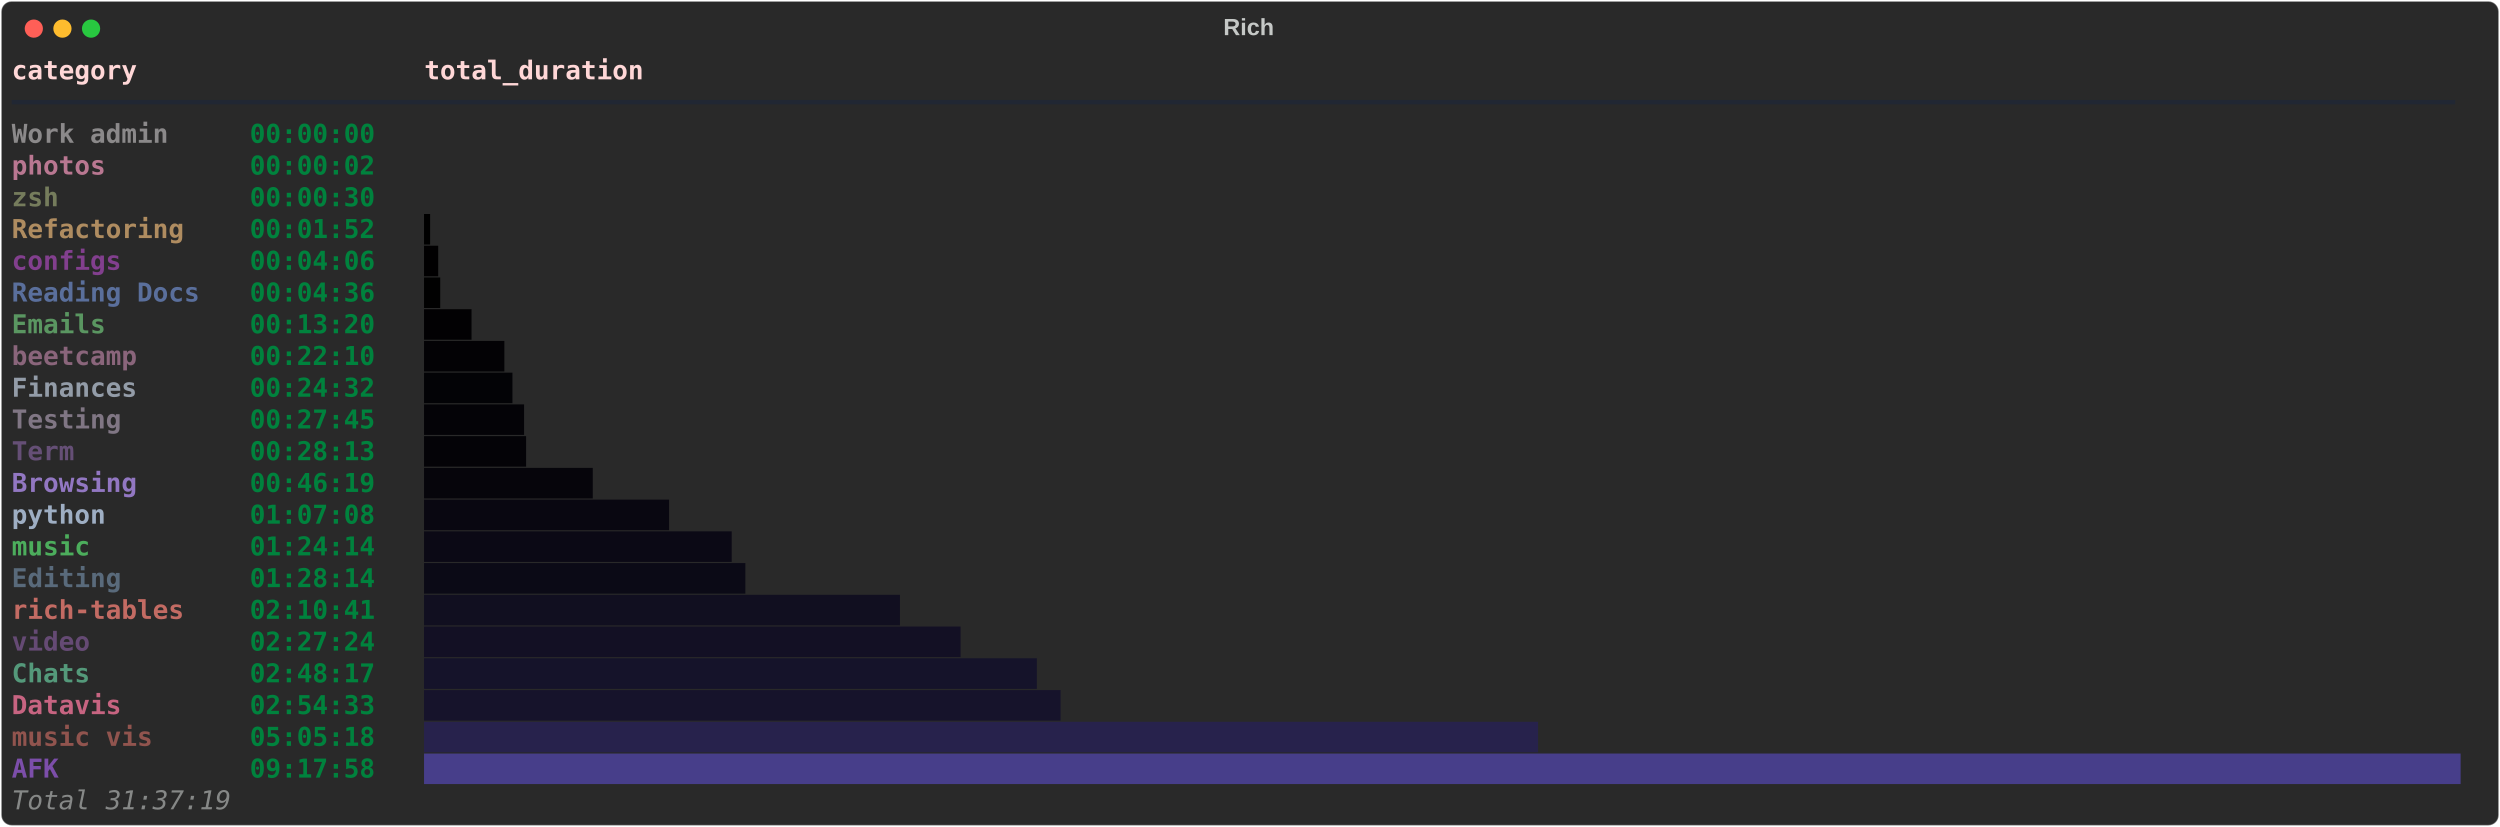
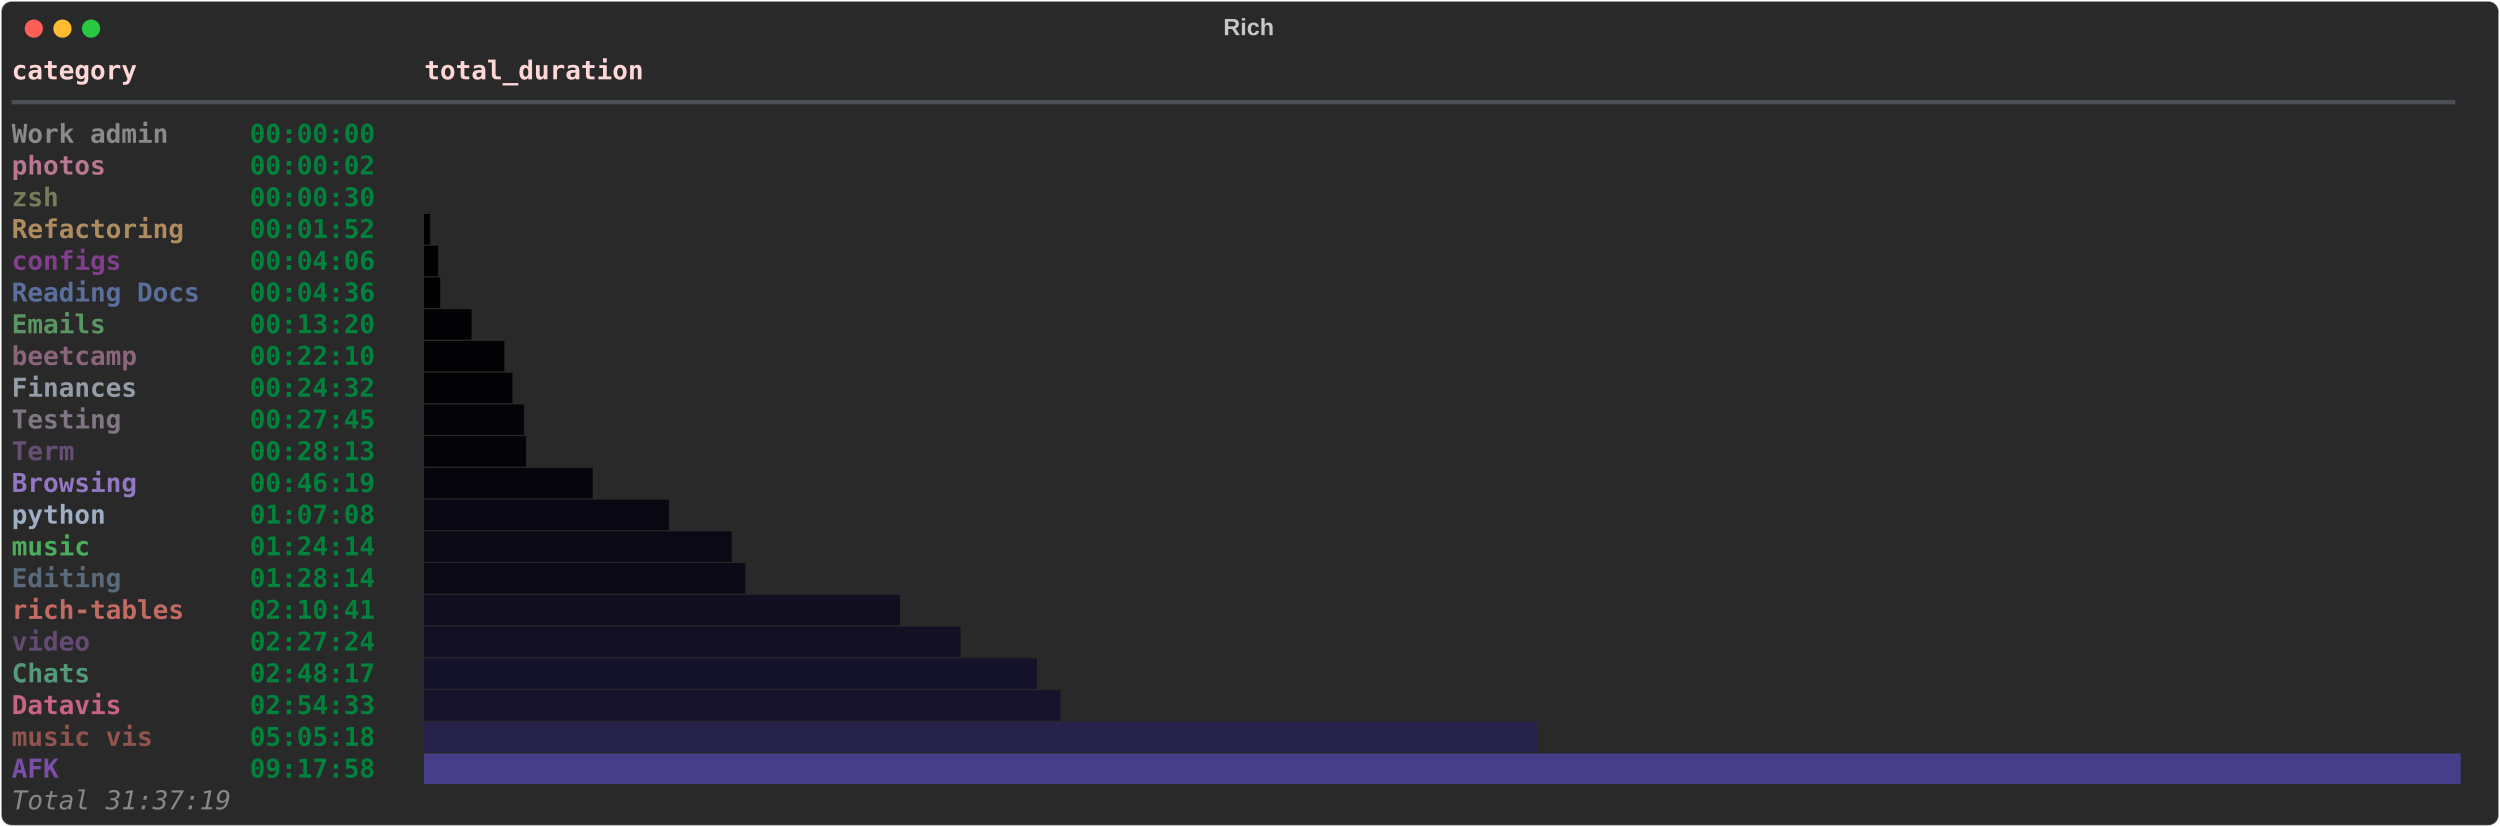
<svg xmlns="http://www.w3.org/2000/svg" class="rich-terminal" viewBox="0 0 1922 635.6">
  <style>

    @font-face {
        font-family: "Fira Code";
        src: local("FiraCode-Regular"),
                url("https://cdnjs.cloudflare.com/ajax/libs/firacode/6.2.0/woff2/FiraCode-Regular.woff2") format("woff2"),
                url("https://cdnjs.cloudflare.com/ajax/libs/firacode/6.2.0/woff/FiraCode-Regular.woff") format("woff");
        font-style: normal;
        font-weight: 400;
    }
    @font-face {
        font-family: "Fira Code";
        src: local("FiraCode-Bold"),
                url("https://cdnjs.cloudflare.com/ajax/libs/firacode/6.2.0/woff2/FiraCode-Bold.woff2") format("woff2"),
                url("https://cdnjs.cloudflare.com/ajax/libs/firacode/6.2.0/woff/FiraCode-Bold.woff") format("woff");
        font-style: bold;
        font-weight: 700;
    }

-     .terminal-515583500-matrix {
+     .terminal-2985685023-matrix {
        font-family: Fira Code, monospace;
        font-size: 20px;
        line-height: 24.4px;
        font-variant-east-asian: full-width;
    }

-     .terminal-515583500-title {
+     .terminal-2985685023-title {
        font-size: 18px;
        font-weight: bold;
        font-family: arial;
    }

-     .terminal-515583500-r1 { fill: #ffd7d7;font-weight: bold }
- .terminal-515583500-r2 { fill: #212733 }
- .terminal-515583500-r3 { fill: #c5c8c6 }
- .terminal-515583500-r4 { fill: #8b898a;font-weight: bold }
- .terminal-515583500-r5 { fill: #00823d;font-weight: bold }
- .terminal-515583500-r6 { fill: #000000 }
- .terminal-515583500-r7 { fill: #b97791;font-weight: bold }
- .terminal-515583500-r8 { fill: #757c5c;font-weight: bold }
- .terminal-515583500-r9 { fill: #af8c60;font-weight: bold }
- .terminal-515583500-r10 { fill: #823f8e;font-weight: bold }
- .terminal-515583500-r11 { fill: #010001 }
- .terminal-515583500-r12 { fill: #5a6f9c;font-weight: bold }
- .terminal-515583500-r13 { fill: #010101 }
- .terminal-515583500-r14 { fill: #5a9661;font-weight: bold }
- .terminal-515583500-r15 { fill: #020103 }
- .terminal-515583500-r16 { fill: #8a657b;font-weight: bold }
- .terminal-515583500-r17 { fill: #030205 }
- .terminal-515583500-r18 { fill: #939ca8;font-weight: bold }
- .terminal-515583500-r19 { fill: #030306 }
- .terminal-515583500-r20 { fill: #807684;font-weight: bold }
- .terminal-515583500-r21 { fill: #040307 }
- .terminal-515583500-r22 { fill: #654f76;font-weight: bold }
- .terminal-515583500-r23 { fill: #9277c2;font-weight: bold }
- .terminal-515583500-r24 { fill: #06050b }
- .terminal-515583500-r25 { fill: #9eaec3;font-weight: bold }
- .terminal-515583500-r26 { fill: #090711 }
- .terminal-515583500-r27 { fill: #4cad5c;font-weight: bold }
- .terminal-515583500-r28 { fill: #0b0915 }
- .terminal-515583500-r29 { fill: #596a7b;font-weight: bold }
- .terminal-515583500-r30 { fill: #0b0a16 }
- .terminal-515583500-r31 { fill: #c36b63;font-weight: bold }
- .terminal-515583500-r32 { fill: #110f20 }
- .terminal-515583500-r33 { fill: #654a74;font-weight: bold }
- .terminal-515583500-r34 { fill: #131024 }
- .terminal-515583500-r35 { fill: #54997a;font-weight: bold }
- .terminal-515583500-r36 { fill: #15132a }
- .terminal-515583500-r37 { fill: #c76481;font-weight: bold }
- .terminal-515583500-r38 { fill: #16132b }
- .terminal-515583500-r39 { fill: #91544e;font-weight: bold }
- .terminal-515583500-r40 { fill: #27224c }
- .terminal-515583500-r41 { fill: #7c4eaa;font-weight: bold }
- .terminal-515583500-r42 { fill: #473e8a }
- .terminal-515583500-r43 { fill: #868887;font-style: italic; }
+     .terminal-2985685023-r1 { fill: #ffd7d7;font-weight: bold }
+ .terminal-2985685023-r2 { fill: #4b4e55 }
+ .terminal-2985685023-r3 { fill: #c5c8c6 }
+ .terminal-2985685023-r4 { fill: #8b898a;font-weight: bold }
+ .terminal-2985685023-r5 { fill: #00823d;font-weight: bold }
+ .terminal-2985685023-r6 { fill: #000000 }
+ .terminal-2985685023-r7 { fill: #b97791;font-weight: bold }
+ .terminal-2985685023-r8 { fill: #757c5c;font-weight: bold }
+ .terminal-2985685023-r9 { fill: #af8c60;font-weight: bold }
+ .terminal-2985685023-r10 { fill: #823f8e;font-weight: bold }
+ .terminal-2985685023-r11 { fill: #010001 }
+ .terminal-2985685023-r12 { fill: #5a6f9c;font-weight: bold }
+ .terminal-2985685023-r13 { fill: #010101 }
+ .terminal-2985685023-r14 { fill: #5a9661;font-weight: bold }
+ .terminal-2985685023-r15 { fill: #020103 }
+ .terminal-2985685023-r16 { fill: #8a657b;font-weight: bold }
+ .terminal-2985685023-r17 { fill: #030205 }
+ .terminal-2985685023-r18 { fill: #939ca8;font-weight: bold }
+ .terminal-2985685023-r19 { fill: #030306 }
+ .terminal-2985685023-r20 { fill: #807684;font-weight: bold }
+ .terminal-2985685023-r21 { fill: #040307 }
+ .terminal-2985685023-r22 { fill: #654f76;font-weight: bold }
+ .terminal-2985685023-r23 { fill: #9277c2;font-weight: bold }
+ .terminal-2985685023-r24 { fill: #06050b }
+ .terminal-2985685023-r25 { fill: #9eaec3;font-weight: bold }
+ .terminal-2985685023-r26 { fill: #090711 }
+ .terminal-2985685023-r27 { fill: #4cad5c;font-weight: bold }
+ .terminal-2985685023-r28 { fill: #0b0915 }
+ .terminal-2985685023-r29 { fill: #596a7b;font-weight: bold }
+ .terminal-2985685023-r30 { fill: #0b0a16 }
+ .terminal-2985685023-r31 { fill: #c36b63;font-weight: bold }
+ .terminal-2985685023-r32 { fill: #110f20 }
+ .terminal-2985685023-r33 { fill: #654a74;font-weight: bold }
+ .terminal-2985685023-r34 { fill: #131024 }
+ .terminal-2985685023-r35 { fill: #54997a;font-weight: bold }
+ .terminal-2985685023-r36 { fill: #15132a }
+ .terminal-2985685023-r37 { fill: #c76481;font-weight: bold }
+ .terminal-2985685023-r38 { fill: #16132b }
+ .terminal-2985685023-r39 { fill: #91544e;font-weight: bold }
+ .terminal-2985685023-r40 { fill: #27224c }
+ .terminal-2985685023-r41 { fill: #7c4eaa;font-weight: bold }
+ .terminal-2985685023-r42 { fill: #473e8a }
+ .terminal-2985685023-r43 { fill: #868887;font-style: italic; }
    </style>
  <defs>
-     <clipPath id="terminal-515583500-clip-terminal">
+     <clipPath id="terminal-2985685023-clip-terminal">
      <rect x="0" y="0" width="1902.2" height="584.6" />
    </clipPath>
-     <clipPath id="terminal-515583500-line-0">
+     <clipPath id="terminal-2985685023-line-0">
      <rect x="0" y="1.5" width="1903.2" height="24.65" />
    </clipPath>
-     <clipPath id="terminal-515583500-line-1">
+     <clipPath id="terminal-2985685023-line-1">
      <rect x="0" y="25.9" width="1903.2" height="24.65" />
    </clipPath>
-     <clipPath id="terminal-515583500-line-2">
+     <clipPath id="terminal-2985685023-line-2">
      <rect x="0" y="50.3" width="1903.2" height="24.65" />
    </clipPath>
-     <clipPath id="terminal-515583500-line-3">
+     <clipPath id="terminal-2985685023-line-3">
      <rect x="0" y="74.7" width="1903.2" height="24.65" />
    </clipPath>
-     <clipPath id="terminal-515583500-line-4">
+     <clipPath id="terminal-2985685023-line-4">
      <rect x="0" y="99.1" width="1903.2" height="24.65" />
    </clipPath>
-     <clipPath id="terminal-515583500-line-5">
+     <clipPath id="terminal-2985685023-line-5">
      <rect x="0" y="123.5" width="1903.2" height="24.65" />
    </clipPath>
-     <clipPath id="terminal-515583500-line-6">
+     <clipPath id="terminal-2985685023-line-6">
      <rect x="0" y="147.9" width="1903.2" height="24.65" />
    </clipPath>
-     <clipPath id="terminal-515583500-line-7">
+     <clipPath id="terminal-2985685023-line-7">
      <rect x="0" y="172.3" width="1903.2" height="24.65" />
    </clipPath>
-     <clipPath id="terminal-515583500-line-8">
+     <clipPath id="terminal-2985685023-line-8">
      <rect x="0" y="196.7" width="1903.2" height="24.65" />
    </clipPath>
-     <clipPath id="terminal-515583500-line-9">
+     <clipPath id="terminal-2985685023-line-9">
      <rect x="0" y="221.1" width="1903.2" height="24.65" />
    </clipPath>
-     <clipPath id="terminal-515583500-line-10">
+     <clipPath id="terminal-2985685023-line-10">
      <rect x="0" y="245.5" width="1903.2" height="24.65" />
    </clipPath>
-     <clipPath id="terminal-515583500-line-11">
+     <clipPath id="terminal-2985685023-line-11">
      <rect x="0" y="269.9" width="1903.2" height="24.65" />
    </clipPath>
-     <clipPath id="terminal-515583500-line-12">
+     <clipPath id="terminal-2985685023-line-12">
      <rect x="0" y="294.3" width="1903.2" height="24.65" />
    </clipPath>
-     <clipPath id="terminal-515583500-line-13">
+     <clipPath id="terminal-2985685023-line-13">
      <rect x="0" y="318.7" width="1903.2" height="24.65" />
    </clipPath>
-     <clipPath id="terminal-515583500-line-14">
+     <clipPath id="terminal-2985685023-line-14">
      <rect x="0" y="343.1" width="1903.2" height="24.65" />
    </clipPath>
-     <clipPath id="terminal-515583500-line-15">
+     <clipPath id="terminal-2985685023-line-15">
      <rect x="0" y="367.5" width="1903.2" height="24.65" />
    </clipPath>
-     <clipPath id="terminal-515583500-line-16">
+     <clipPath id="terminal-2985685023-line-16">
      <rect x="0" y="391.9" width="1903.2" height="24.65" />
    </clipPath>
-     <clipPath id="terminal-515583500-line-17">
+     <clipPath id="terminal-2985685023-line-17">
      <rect x="0" y="416.3" width="1903.2" height="24.65" />
    </clipPath>
-     <clipPath id="terminal-515583500-line-18">
+     <clipPath id="terminal-2985685023-line-18">
      <rect x="0" y="440.7" width="1903.2" height="24.65" />
    </clipPath>
-     <clipPath id="terminal-515583500-line-19">
+     <clipPath id="terminal-2985685023-line-19">
      <rect x="0" y="465.1" width="1903.2" height="24.65" />
    </clipPath>
-     <clipPath id="terminal-515583500-line-20">
+     <clipPath id="terminal-2985685023-line-20">
      <rect x="0" y="489.5" width="1903.2" height="24.65" />
    </clipPath>
-     <clipPath id="terminal-515583500-line-21">
+     <clipPath id="terminal-2985685023-line-21">
      <rect x="0" y="513.9" width="1903.2" height="24.65" />
    </clipPath>
-     <clipPath id="terminal-515583500-line-22">
+     <clipPath id="terminal-2985685023-line-22">
      <rect x="0" y="538.3" width="1903.2" height="24.65" />
    </clipPath>
  </defs>
  <rect fill="#292929" stroke="rgba(255,255,255,0.35)" stroke-width="1" x="1" y="1" width="1920" height="633.6" rx="8" />
-   <text class="terminal-515583500-title" fill="#c5c8c6" text-anchor="middle" x="960" y="27">Rich</text>
+   <text class="terminal-2985685023-title" fill="#c5c8c6" text-anchor="middle" x="960" y="27">Rich</text>
  <g transform="translate(26,22)">
    <circle cx="0" cy="0" r="7" fill="#ff5f57" />
    <circle cx="22" cy="0" r="7" fill="#febc2e" />
    <circle cx="44" cy="0" r="7" fill="#28c840" />
  </g>
-   <g transform="translate(9, 41)" clip-path="url(#terminal-515583500-clip-terminal)">
-     <g class="terminal-515583500-matrix">
-       <text class="terminal-515583500-r1" x="0" y="20" textLength="146.4" clip-path="url(#terminal-515583500-line-0)">category    </text>
-       <text class="terminal-515583500-r1" x="317.2" y="20" textLength="1586" clip-path="url(#terminal-515583500-line-0)">total_duration                                                                                                                    </text>
-       <text class="terminal-515583500-r3" x="1903.2" y="20" textLength="12.2" clip-path="url(#terminal-515583500-line-0)">
- </text>
-       <text class="terminal-515583500-r2" x="0" y="44.4" textLength="1903.2" clip-path="url(#terminal-515583500-line-1)">━━━━━━━━━━━━━━━━━━━━━━━━━━━━━━━━━━━━━━━━━━━━━━━━━━━━━━━━━━━━━━━━━━━━━━━━━━━━━━━━━━━━━━━━━━━━━━━━━━━━━━━━━━━━━━━━━━━━━━━━━━━━━━━━━━━━━━━━━━━━━━━━━━━━━━━━━━━━</text>
-       <text class="terminal-515583500-r3" x="1903.2" y="44.4" textLength="12.2" clip-path="url(#terminal-515583500-line-1)">
- </text>
-       <text class="terminal-515583500-r4" x="0" y="68.8" textLength="122" clip-path="url(#terminal-515583500-line-2)">Work admin</text>
-       <text class="terminal-515583500-r5" x="183" y="68.8" textLength="97.6" clip-path="url(#terminal-515583500-line-2)">00:00:00</text>
-       <text class="terminal-515583500-r3" x="1903.2" y="68.8" textLength="12.2" clip-path="url(#terminal-515583500-line-2)">
- </text>
-       <text class="terminal-515583500-r7" x="0" y="93.2" textLength="73.2" clip-path="url(#terminal-515583500-line-3)">photos</text>
-       <text class="terminal-515583500-r5" x="183" y="93.2" textLength="97.6" clip-path="url(#terminal-515583500-line-3)">00:00:02</text>
-       <text class="terminal-515583500-r3" x="1903.2" y="93.2" textLength="12.2" clip-path="url(#terminal-515583500-line-3)">
- </text>
-       <text class="terminal-515583500-r8" x="0" y="117.6" textLength="36.6" clip-path="url(#terminal-515583500-line-4)">zsh</text>
-       <text class="terminal-515583500-r5" x="183" y="117.6" textLength="97.6" clip-path="url(#terminal-515583500-line-4)">00:00:30</text>
-       <text class="terminal-515583500-r3" x="1903.2" y="117.6" textLength="12.2" clip-path="url(#terminal-515583500-line-4)">
- </text>
-       <text class="terminal-515583500-r9" x="0" y="142" textLength="134.2" clip-path="url(#terminal-515583500-line-5)">Refactoring</text>
-       <text class="terminal-515583500-r5" x="183" y="142" textLength="97.6" clip-path="url(#terminal-515583500-line-5)">00:01:52</text>
-       <text class="terminal-515583500-r6" x="317.2" y="142" textLength="1586" clip-path="url(#terminal-515583500-line-5)">▍                                                                                                                                 </text>
-       <text class="terminal-515583500-r3" x="1903.2" y="142" textLength="12.2" clip-path="url(#terminal-515583500-line-5)">
- </text>
-       <text class="terminal-515583500-r10" x="0" y="166.4" textLength="85.4" clip-path="url(#terminal-515583500-line-6)">configs</text>
-       <text class="terminal-515583500-r5" x="183" y="166.4" textLength="97.6" clip-path="url(#terminal-515583500-line-6)">00:04:06</text>
-       <text class="terminal-515583500-r11" x="317.2" y="166.4" textLength="1586" clip-path="url(#terminal-515583500-line-6)">▉                                                                                                                                 </text>
-       <text class="terminal-515583500-r3" x="1903.2" y="166.4" textLength="12.2" clip-path="url(#terminal-515583500-line-6)">
- </text>
-       <text class="terminal-515583500-r12" x="0" y="190.8" textLength="146.4" clip-path="url(#terminal-515583500-line-7)">Reading Docs</text>
-       <text class="terminal-515583500-r5" x="183" y="190.8" textLength="97.6" clip-path="url(#terminal-515583500-line-7)">00:04:36</text>
-       <text class="terminal-515583500-r13" x="317.2" y="190.8" textLength="1586" clip-path="url(#terminal-515583500-line-7)">█                                                                                                                                 </text>
-       <text class="terminal-515583500-r3" x="1903.2" y="190.8" textLength="12.2" clip-path="url(#terminal-515583500-line-7)">
- </text>
-       <text class="terminal-515583500-r14" x="0" y="215.2" textLength="73.2" clip-path="url(#terminal-515583500-line-8)">Emails</text>
-       <text class="terminal-515583500-r5" x="183" y="215.2" textLength="97.6" clip-path="url(#terminal-515583500-line-8)">00:13:20</text>
-       <text class="terminal-515583500-r15" x="317.2" y="215.2" textLength="1586" clip-path="url(#terminal-515583500-line-8)">███                                                                                                                               </text>
-       <text class="terminal-515583500-r3" x="1903.2" y="215.2" textLength="12.2" clip-path="url(#terminal-515583500-line-8)">
- </text>
-       <text class="terminal-515583500-r16" x="0" y="239.6" textLength="97.6" clip-path="url(#terminal-515583500-line-9)">beetcamp</text>
-       <text class="terminal-515583500-r5" x="183" y="239.6" textLength="97.6" clip-path="url(#terminal-515583500-line-9)">00:22:10</text>
-       <text class="terminal-515583500-r17" x="317.2" y="239.6" textLength="1586" clip-path="url(#terminal-515583500-line-9)">█████▏                                                                                                                            </text>
-       <text class="terminal-515583500-r3" x="1903.2" y="239.6" textLength="12.2" clip-path="url(#terminal-515583500-line-9)">
- </text>
-       <text class="terminal-515583500-r18" x="0" y="264" textLength="97.6" clip-path="url(#terminal-515583500-line-10)">Finances</text>
-       <text class="terminal-515583500-r5" x="183" y="264" textLength="97.6" clip-path="url(#terminal-515583500-line-10)">00:24:32</text>
-       <text class="terminal-515583500-r19" x="317.2" y="264" textLength="1586" clip-path="url(#terminal-515583500-line-10)">█████▋                                                                                                                            </text>
-       <text class="terminal-515583500-r3" x="1903.2" y="264" textLength="12.2" clip-path="url(#terminal-515583500-line-10)">
- </text>
-       <text class="terminal-515583500-r20" x="0" y="288.4" textLength="85.4" clip-path="url(#terminal-515583500-line-11)">Testing</text>
-       <text class="terminal-515583500-r5" x="183" y="288.4" textLength="97.6" clip-path="url(#terminal-515583500-line-11)">00:27:45</text>
-       <text class="terminal-515583500-r21" x="317.2" y="288.4" textLength="1586" clip-path="url(#terminal-515583500-line-11)">██████▍                                                                                                                           </text>
-       <text class="terminal-515583500-r3" x="1903.2" y="288.4" textLength="12.2" clip-path="url(#terminal-515583500-line-11)">
- </text>
-       <text class="terminal-515583500-r22" x="0" y="312.8" textLength="48.8" clip-path="url(#terminal-515583500-line-12)">Term</text>
-       <text class="terminal-515583500-r5" x="183" y="312.8" textLength="97.6" clip-path="url(#terminal-515583500-line-12)">00:28:13</text>
-       <text class="terminal-515583500-r21" x="317.2" y="312.8" textLength="1586" clip-path="url(#terminal-515583500-line-12)">██████▌                                                                                                                           </text>
-       <text class="terminal-515583500-r3" x="1903.2" y="312.8" textLength="12.2" clip-path="url(#terminal-515583500-line-12)">
- </text>
-       <text class="terminal-515583500-r23" x="0" y="337.2" textLength="97.6" clip-path="url(#terminal-515583500-line-13)">Browsing</text>
-       <text class="terminal-515583500-r5" x="183" y="337.2" textLength="97.6" clip-path="url(#terminal-515583500-line-13)">00:46:19</text>
-       <text class="terminal-515583500-r24" x="317.2" y="337.2" textLength="1586" clip-path="url(#terminal-515583500-line-13)">██████████▊                                                                                                                       </text>
-       <text class="terminal-515583500-r3" x="1903.2" y="337.2" textLength="12.2" clip-path="url(#terminal-515583500-line-13)">
- </text>
-       <text class="terminal-515583500-r25" x="0" y="361.6" textLength="73.2" clip-path="url(#terminal-515583500-line-14)">python</text>
-       <text class="terminal-515583500-r5" x="183" y="361.6" textLength="97.6" clip-path="url(#terminal-515583500-line-14)">01:07:08</text>
-       <text class="terminal-515583500-r26" x="317.2" y="361.6" textLength="1586" clip-path="url(#terminal-515583500-line-14)">███████████████▋                                                                                                                  </text>
-       <text class="terminal-515583500-r3" x="1903.2" y="361.6" textLength="12.2" clip-path="url(#terminal-515583500-line-14)">
- </text>
-       <text class="terminal-515583500-r27" x="0" y="386" textLength="61" clip-path="url(#terminal-515583500-line-15)">music</text>
-       <text class="terminal-515583500-r5" x="183" y="386" textLength="97.6" clip-path="url(#terminal-515583500-line-15)">01:24:14</text>
-       <text class="terminal-515583500-r28" x="317.2" y="386" textLength="1586" clip-path="url(#terminal-515583500-line-15)">███████████████████▋                                                                                                              </text>
-       <text class="terminal-515583500-r3" x="1903.2" y="386" textLength="12.2" clip-path="url(#terminal-515583500-line-15)">
- </text>
-       <text class="terminal-515583500-r29" x="0" y="410.4" textLength="85.4" clip-path="url(#terminal-515583500-line-16)">Editing</text>
-       <text class="terminal-515583500-r5" x="183" y="410.4" textLength="97.6" clip-path="url(#terminal-515583500-line-16)">01:28:14</text>
-       <text class="terminal-515583500-r30" x="317.2" y="410.4" textLength="1586" clip-path="url(#terminal-515583500-line-16)">████████████████████▌                                                                                                             </text>
-       <text class="terminal-515583500-r3" x="1903.2" y="410.4" textLength="12.2" clip-path="url(#terminal-515583500-line-16)">
- </text>
-       <text class="terminal-515583500-r31" x="0" y="434.8" textLength="134.2" clip-path="url(#terminal-515583500-line-17)">rich-tables</text>
-       <text class="terminal-515583500-r5" x="183" y="434.8" textLength="97.6" clip-path="url(#terminal-515583500-line-17)">02:10:41</text>
-       <text class="terminal-515583500-r32" x="317.2" y="434.8" textLength="1586" clip-path="url(#terminal-515583500-line-17)">██████████████████████████████▍                                                                                                   </text>
-       <text class="terminal-515583500-r3" x="1903.2" y="434.8" textLength="12.2" clip-path="url(#terminal-515583500-line-17)">
- </text>
-       <text class="terminal-515583500-r33" x="0" y="459.2" textLength="61" clip-path="url(#terminal-515583500-line-18)">video</text>
-       <text class="terminal-515583500-r5" x="183" y="459.2" textLength="97.6" clip-path="url(#terminal-515583500-line-18)">02:27:24</text>
-       <text class="terminal-515583500-r34" x="317.2" y="459.2" textLength="1586" clip-path="url(#terminal-515583500-line-18)">██████████████████████████████████▎                                                                                               </text>
-       <text class="terminal-515583500-r3" x="1903.2" y="459.2" textLength="12.2" clip-path="url(#terminal-515583500-line-18)">
- </text>
-       <text class="terminal-515583500-r35" x="0" y="483.6" textLength="61" clip-path="url(#terminal-515583500-line-19)">Chats</text>
-       <text class="terminal-515583500-r5" x="183" y="483.6" textLength="97.6" clip-path="url(#terminal-515583500-line-19)">02:48:17</text>
-       <text class="terminal-515583500-r36" x="317.2" y="483.6" textLength="1586" clip-path="url(#terminal-515583500-line-19)">███████████████████████████████████████▏                                                                                          </text>
-       <text class="terminal-515583500-r3" x="1903.2" y="483.6" textLength="12.2" clip-path="url(#terminal-515583500-line-19)">
- </text>
-       <text class="terminal-515583500-r37" x="0" y="508" textLength="85.4" clip-path="url(#terminal-515583500-line-20)">Datavis</text>
-       <text class="terminal-515583500-r5" x="183" y="508" textLength="97.6" clip-path="url(#terminal-515583500-line-20)">02:54:33</text>
-       <text class="terminal-515583500-r38" x="317.2" y="508" textLength="1586" clip-path="url(#terminal-515583500-line-20)">████████████████████████████████████████▋                                                                                         </text>
-       <text class="terminal-515583500-r3" x="1903.2" y="508" textLength="12.2" clip-path="url(#terminal-515583500-line-20)">
- </text>
-       <text class="terminal-515583500-r39" x="0" y="532.4" textLength="109.8" clip-path="url(#terminal-515583500-line-21)">music vis</text>
-       <text class="terminal-515583500-r5" x="183" y="532.4" textLength="97.6" clip-path="url(#terminal-515583500-line-21)">05:05:18</text>
-       <text class="terminal-515583500-r40" x="317.2" y="532.4" textLength="1586" clip-path="url(#terminal-515583500-line-21)">███████████████████████████████████████████████████████████████████████▏                                                          </text>
-       <text class="terminal-515583500-r3" x="1903.2" y="532.4" textLength="12.2" clip-path="url(#terminal-515583500-line-21)">
- </text>
-       <text class="terminal-515583500-r41" x="0" y="556.8" textLength="36.6" clip-path="url(#terminal-515583500-line-22)">AFK</text>
-       <text class="terminal-515583500-r5" x="183" y="556.8" textLength="97.6" clip-path="url(#terminal-515583500-line-22)">09:17:58</text>
-       <text class="terminal-515583500-r42" x="317.2" y="556.8" textLength="1586" clip-path="url(#terminal-515583500-line-22)">██████████████████████████████████████████████████████████████████████████████████████████████████████████████████████████████████</text>
-       <text class="terminal-515583500-r3" x="1903.2" y="556.8" textLength="12.2" clip-path="url(#terminal-515583500-line-22)">
- </text>
-       <text class="terminal-515583500-r43" x="0" y="581.2" textLength="1903.2" clip-path="url(#terminal-515583500-line-23)">Total 31:37:19                                                                                                                                              </text>
-       <text class="terminal-515583500-r3" x="1903.2" y="581.2" textLength="12.2" clip-path="url(#terminal-515583500-line-23)">
+   <g transform="translate(9, 41)" clip-path="url(#terminal-2985685023-clip-terminal)">
+     <g class="terminal-2985685023-matrix">
+       <text class="terminal-2985685023-r1" x="0" y="20" textLength="146.4" clip-path="url(#terminal-2985685023-line-0)">category    </text>
+       <text class="terminal-2985685023-r1" x="317.2" y="20" textLength="1586" clip-path="url(#terminal-2985685023-line-0)">total_duration                                                                                                                    </text>
+       <text class="terminal-2985685023-r3" x="1903.2" y="20" textLength="12.2" clip-path="url(#terminal-2985685023-line-0)">
+ </text>
+       <text class="terminal-2985685023-r2" x="0" y="44.4" textLength="1903.2" clip-path="url(#terminal-2985685023-line-1)">━━━━━━━━━━━━━━━━━━━━━━━━━━━━━━━━━━━━━━━━━━━━━━━━━━━━━━━━━━━━━━━━━━━━━━━━━━━━━━━━━━━━━━━━━━━━━━━━━━━━━━━━━━━━━━━━━━━━━━━━━━━━━━━━━━━━━━━━━━━━━━━━━━━━━━━━━━━━</text>
+       <text class="terminal-2985685023-r3" x="1903.2" y="44.4" textLength="12.2" clip-path="url(#terminal-2985685023-line-1)">
+ </text>
+       <text class="terminal-2985685023-r4" x="0" y="68.8" textLength="122" clip-path="url(#terminal-2985685023-line-2)">Work admin</text>
+       <text class="terminal-2985685023-r5" x="183" y="68.8" textLength="97.6" clip-path="url(#terminal-2985685023-line-2)">00:00:00</text>
+       <text class="terminal-2985685023-r3" x="1903.2" y="68.8" textLength="12.2" clip-path="url(#terminal-2985685023-line-2)">
+ </text>
+       <text class="terminal-2985685023-r7" x="0" y="93.2" textLength="73.2" clip-path="url(#terminal-2985685023-line-3)">photos</text>
+       <text class="terminal-2985685023-r5" x="183" y="93.2" textLength="97.6" clip-path="url(#terminal-2985685023-line-3)">00:00:02</text>
+       <text class="terminal-2985685023-r3" x="1903.2" y="93.2" textLength="12.2" clip-path="url(#terminal-2985685023-line-3)">
+ </text>
+       <text class="terminal-2985685023-r8" x="0" y="117.6" textLength="36.6" clip-path="url(#terminal-2985685023-line-4)">zsh</text>
+       <text class="terminal-2985685023-r5" x="183" y="117.6" textLength="97.6" clip-path="url(#terminal-2985685023-line-4)">00:00:30</text>
+       <text class="terminal-2985685023-r3" x="1903.2" y="117.6" textLength="12.2" clip-path="url(#terminal-2985685023-line-4)">
+ </text>
+       <text class="terminal-2985685023-r9" x="0" y="142" textLength="134.2" clip-path="url(#terminal-2985685023-line-5)">Refactoring</text>
+       <text class="terminal-2985685023-r5" x="183" y="142" textLength="97.6" clip-path="url(#terminal-2985685023-line-5)">00:01:52</text>
+       <text class="terminal-2985685023-r6" x="317.2" y="142" textLength="1586" clip-path="url(#terminal-2985685023-line-5)">▍                                                                                                                                 </text>
+       <text class="terminal-2985685023-r3" x="1903.2" y="142" textLength="12.2" clip-path="url(#terminal-2985685023-line-5)">
+ </text>
+       <text class="terminal-2985685023-r10" x="0" y="166.4" textLength="85.4" clip-path="url(#terminal-2985685023-line-6)">configs</text>
+       <text class="terminal-2985685023-r5" x="183" y="166.4" textLength="97.6" clip-path="url(#terminal-2985685023-line-6)">00:04:06</text>
+       <text class="terminal-2985685023-r11" x="317.2" y="166.4" textLength="1586" clip-path="url(#terminal-2985685023-line-6)">▉                                                                                                                                 </text>
+       <text class="terminal-2985685023-r3" x="1903.2" y="166.4" textLength="12.2" clip-path="url(#terminal-2985685023-line-6)">
+ </text>
+       <text class="terminal-2985685023-r12" x="0" y="190.8" textLength="146.4" clip-path="url(#terminal-2985685023-line-7)">Reading Docs</text>
+       <text class="terminal-2985685023-r5" x="183" y="190.8" textLength="97.6" clip-path="url(#terminal-2985685023-line-7)">00:04:36</text>
+       <text class="terminal-2985685023-r13" x="317.2" y="190.8" textLength="1586" clip-path="url(#terminal-2985685023-line-7)">█                                                                                                                                 </text>
+       <text class="terminal-2985685023-r3" x="1903.2" y="190.8" textLength="12.2" clip-path="url(#terminal-2985685023-line-7)">
+ </text>
+       <text class="terminal-2985685023-r14" x="0" y="215.2" textLength="73.2" clip-path="url(#terminal-2985685023-line-8)">Emails</text>
+       <text class="terminal-2985685023-r5" x="183" y="215.2" textLength="97.6" clip-path="url(#terminal-2985685023-line-8)">00:13:20</text>
+       <text class="terminal-2985685023-r15" x="317.2" y="215.2" textLength="1586" clip-path="url(#terminal-2985685023-line-8)">███                                                                                                                               </text>
+       <text class="terminal-2985685023-r3" x="1903.2" y="215.2" textLength="12.2" clip-path="url(#terminal-2985685023-line-8)">
+ </text>
+       <text class="terminal-2985685023-r16" x="0" y="239.6" textLength="97.6" clip-path="url(#terminal-2985685023-line-9)">beetcamp</text>
+       <text class="terminal-2985685023-r5" x="183" y="239.6" textLength="97.6" clip-path="url(#terminal-2985685023-line-9)">00:22:10</text>
+       <text class="terminal-2985685023-r17" x="317.2" y="239.6" textLength="1586" clip-path="url(#terminal-2985685023-line-9)">█████▏                                                                                                                            </text>
+       <text class="terminal-2985685023-r3" x="1903.2" y="239.6" textLength="12.2" clip-path="url(#terminal-2985685023-line-9)">
+ </text>
+       <text class="terminal-2985685023-r18" x="0" y="264" textLength="97.6" clip-path="url(#terminal-2985685023-line-10)">Finances</text>
+       <text class="terminal-2985685023-r5" x="183" y="264" textLength="97.6" clip-path="url(#terminal-2985685023-line-10)">00:24:32</text>
+       <text class="terminal-2985685023-r19" x="317.2" y="264" textLength="1586" clip-path="url(#terminal-2985685023-line-10)">█████▋                                                                                                                            </text>
+       <text class="terminal-2985685023-r3" x="1903.2" y="264" textLength="12.2" clip-path="url(#terminal-2985685023-line-10)">
+ </text>
+       <text class="terminal-2985685023-r20" x="0" y="288.4" textLength="85.4" clip-path="url(#terminal-2985685023-line-11)">Testing</text>
+       <text class="terminal-2985685023-r5" x="183" y="288.4" textLength="97.6" clip-path="url(#terminal-2985685023-line-11)">00:27:45</text>
+       <text class="terminal-2985685023-r21" x="317.2" y="288.4" textLength="1586" clip-path="url(#terminal-2985685023-line-11)">██████▍                                                                                                                           </text>
+       <text class="terminal-2985685023-r3" x="1903.2" y="288.4" textLength="12.2" clip-path="url(#terminal-2985685023-line-11)">
+ </text>
+       <text class="terminal-2985685023-r22" x="0" y="312.8" textLength="48.8" clip-path="url(#terminal-2985685023-line-12)">Term</text>
+       <text class="terminal-2985685023-r5" x="183" y="312.8" textLength="97.6" clip-path="url(#terminal-2985685023-line-12)">00:28:13</text>
+       <text class="terminal-2985685023-r21" x="317.2" y="312.8" textLength="1586" clip-path="url(#terminal-2985685023-line-12)">██████▌                                                                                                                           </text>
+       <text class="terminal-2985685023-r3" x="1903.2" y="312.8" textLength="12.2" clip-path="url(#terminal-2985685023-line-12)">
+ </text>
+       <text class="terminal-2985685023-r23" x="0" y="337.2" textLength="97.6" clip-path="url(#terminal-2985685023-line-13)">Browsing</text>
+       <text class="terminal-2985685023-r5" x="183" y="337.2" textLength="97.6" clip-path="url(#terminal-2985685023-line-13)">00:46:19</text>
+       <text class="terminal-2985685023-r24" x="317.2" y="337.2" textLength="1586" clip-path="url(#terminal-2985685023-line-13)">██████████▊                                                                                                                       </text>
+       <text class="terminal-2985685023-r3" x="1903.2" y="337.2" textLength="12.2" clip-path="url(#terminal-2985685023-line-13)">
+ </text>
+       <text class="terminal-2985685023-r25" x="0" y="361.6" textLength="73.2" clip-path="url(#terminal-2985685023-line-14)">python</text>
+       <text class="terminal-2985685023-r5" x="183" y="361.6" textLength="97.6" clip-path="url(#terminal-2985685023-line-14)">01:07:08</text>
+       <text class="terminal-2985685023-r26" x="317.2" y="361.6" textLength="1586" clip-path="url(#terminal-2985685023-line-14)">███████████████▋                                                                                                                  </text>
+       <text class="terminal-2985685023-r3" x="1903.2" y="361.6" textLength="12.2" clip-path="url(#terminal-2985685023-line-14)">
+ </text>
+       <text class="terminal-2985685023-r27" x="0" y="386" textLength="61" clip-path="url(#terminal-2985685023-line-15)">music</text>
+       <text class="terminal-2985685023-r5" x="183" y="386" textLength="97.6" clip-path="url(#terminal-2985685023-line-15)">01:24:14</text>
+       <text class="terminal-2985685023-r28" x="317.2" y="386" textLength="1586" clip-path="url(#terminal-2985685023-line-15)">███████████████████▋                                                                                                              </text>
+       <text class="terminal-2985685023-r3" x="1903.2" y="386" textLength="12.2" clip-path="url(#terminal-2985685023-line-15)">
+ </text>
+       <text class="terminal-2985685023-r29" x="0" y="410.4" textLength="85.4" clip-path="url(#terminal-2985685023-line-16)">Editing</text>
+       <text class="terminal-2985685023-r5" x="183" y="410.4" textLength="97.6" clip-path="url(#terminal-2985685023-line-16)">01:28:14</text>
+       <text class="terminal-2985685023-r30" x="317.2" y="410.4" textLength="1586" clip-path="url(#terminal-2985685023-line-16)">████████████████████▌                                                                                                             </text>
+       <text class="terminal-2985685023-r3" x="1903.2" y="410.4" textLength="12.2" clip-path="url(#terminal-2985685023-line-16)">
+ </text>
+       <text class="terminal-2985685023-r31" x="0" y="434.8" textLength="134.2" clip-path="url(#terminal-2985685023-line-17)">rich-tables</text>
+       <text class="terminal-2985685023-r5" x="183" y="434.8" textLength="97.6" clip-path="url(#terminal-2985685023-line-17)">02:10:41</text>
+       <text class="terminal-2985685023-r32" x="317.2" y="434.8" textLength="1586" clip-path="url(#terminal-2985685023-line-17)">██████████████████████████████▍                                                                                                   </text>
+       <text class="terminal-2985685023-r3" x="1903.2" y="434.8" textLength="12.2" clip-path="url(#terminal-2985685023-line-17)">
+ </text>
+       <text class="terminal-2985685023-r33" x="0" y="459.2" textLength="61" clip-path="url(#terminal-2985685023-line-18)">video</text>
+       <text class="terminal-2985685023-r5" x="183" y="459.2" textLength="97.6" clip-path="url(#terminal-2985685023-line-18)">02:27:24</text>
+       <text class="terminal-2985685023-r34" x="317.2" y="459.2" textLength="1586" clip-path="url(#terminal-2985685023-line-18)">██████████████████████████████████▎                                                                                               </text>
+       <text class="terminal-2985685023-r3" x="1903.2" y="459.2" textLength="12.2" clip-path="url(#terminal-2985685023-line-18)">
+ </text>
+       <text class="terminal-2985685023-r35" x="0" y="483.6" textLength="61" clip-path="url(#terminal-2985685023-line-19)">Chats</text>
+       <text class="terminal-2985685023-r5" x="183" y="483.6" textLength="97.6" clip-path="url(#terminal-2985685023-line-19)">02:48:17</text>
+       <text class="terminal-2985685023-r36" x="317.2" y="483.6" textLength="1586" clip-path="url(#terminal-2985685023-line-19)">███████████████████████████████████████▏                                                                                          </text>
+       <text class="terminal-2985685023-r3" x="1903.2" y="483.6" textLength="12.2" clip-path="url(#terminal-2985685023-line-19)">
+ </text>
+       <text class="terminal-2985685023-r37" x="0" y="508" textLength="85.4" clip-path="url(#terminal-2985685023-line-20)">Datavis</text>
+       <text class="terminal-2985685023-r5" x="183" y="508" textLength="97.6" clip-path="url(#terminal-2985685023-line-20)">02:54:33</text>
+       <text class="terminal-2985685023-r38" x="317.2" y="508" textLength="1586" clip-path="url(#terminal-2985685023-line-20)">████████████████████████████████████████▋                                                                                         </text>
+       <text class="terminal-2985685023-r3" x="1903.2" y="508" textLength="12.2" clip-path="url(#terminal-2985685023-line-20)">
+ </text>
+       <text class="terminal-2985685023-r39" x="0" y="532.4" textLength="109.8" clip-path="url(#terminal-2985685023-line-21)">music vis</text>
+       <text class="terminal-2985685023-r5" x="183" y="532.4" textLength="97.6" clip-path="url(#terminal-2985685023-line-21)">05:05:18</text>
+       <text class="terminal-2985685023-r40" x="317.2" y="532.4" textLength="1586" clip-path="url(#terminal-2985685023-line-21)">███████████████████████████████████████████████████████████████████████▏                                                          </text>
+       <text class="terminal-2985685023-r3" x="1903.2" y="532.4" textLength="12.2" clip-path="url(#terminal-2985685023-line-21)">
+ </text>
+       <text class="terminal-2985685023-r41" x="0" y="556.8" textLength="36.6" clip-path="url(#terminal-2985685023-line-22)">AFK</text>
+       <text class="terminal-2985685023-r5" x="183" y="556.8" textLength="97.6" clip-path="url(#terminal-2985685023-line-22)">09:17:58</text>
+       <text class="terminal-2985685023-r42" x="317.2" y="556.8" textLength="1586" clip-path="url(#terminal-2985685023-line-22)">██████████████████████████████████████████████████████████████████████████████████████████████████████████████████████████████████</text>
+       <text class="terminal-2985685023-r3" x="1903.2" y="556.8" textLength="12.2" clip-path="url(#terminal-2985685023-line-22)">
+ </text>
+       <text class="terminal-2985685023-r43" x="0" y="581.2" textLength="1903.2" clip-path="url(#terminal-2985685023-line-23)">Total 31:37:19                                                                                                                                              </text>
+       <text class="terminal-2985685023-r3" x="1903.2" y="581.2" textLength="12.2" clip-path="url(#terminal-2985685023-line-23)">
</text>
    </g>
  </g>
</svg>
